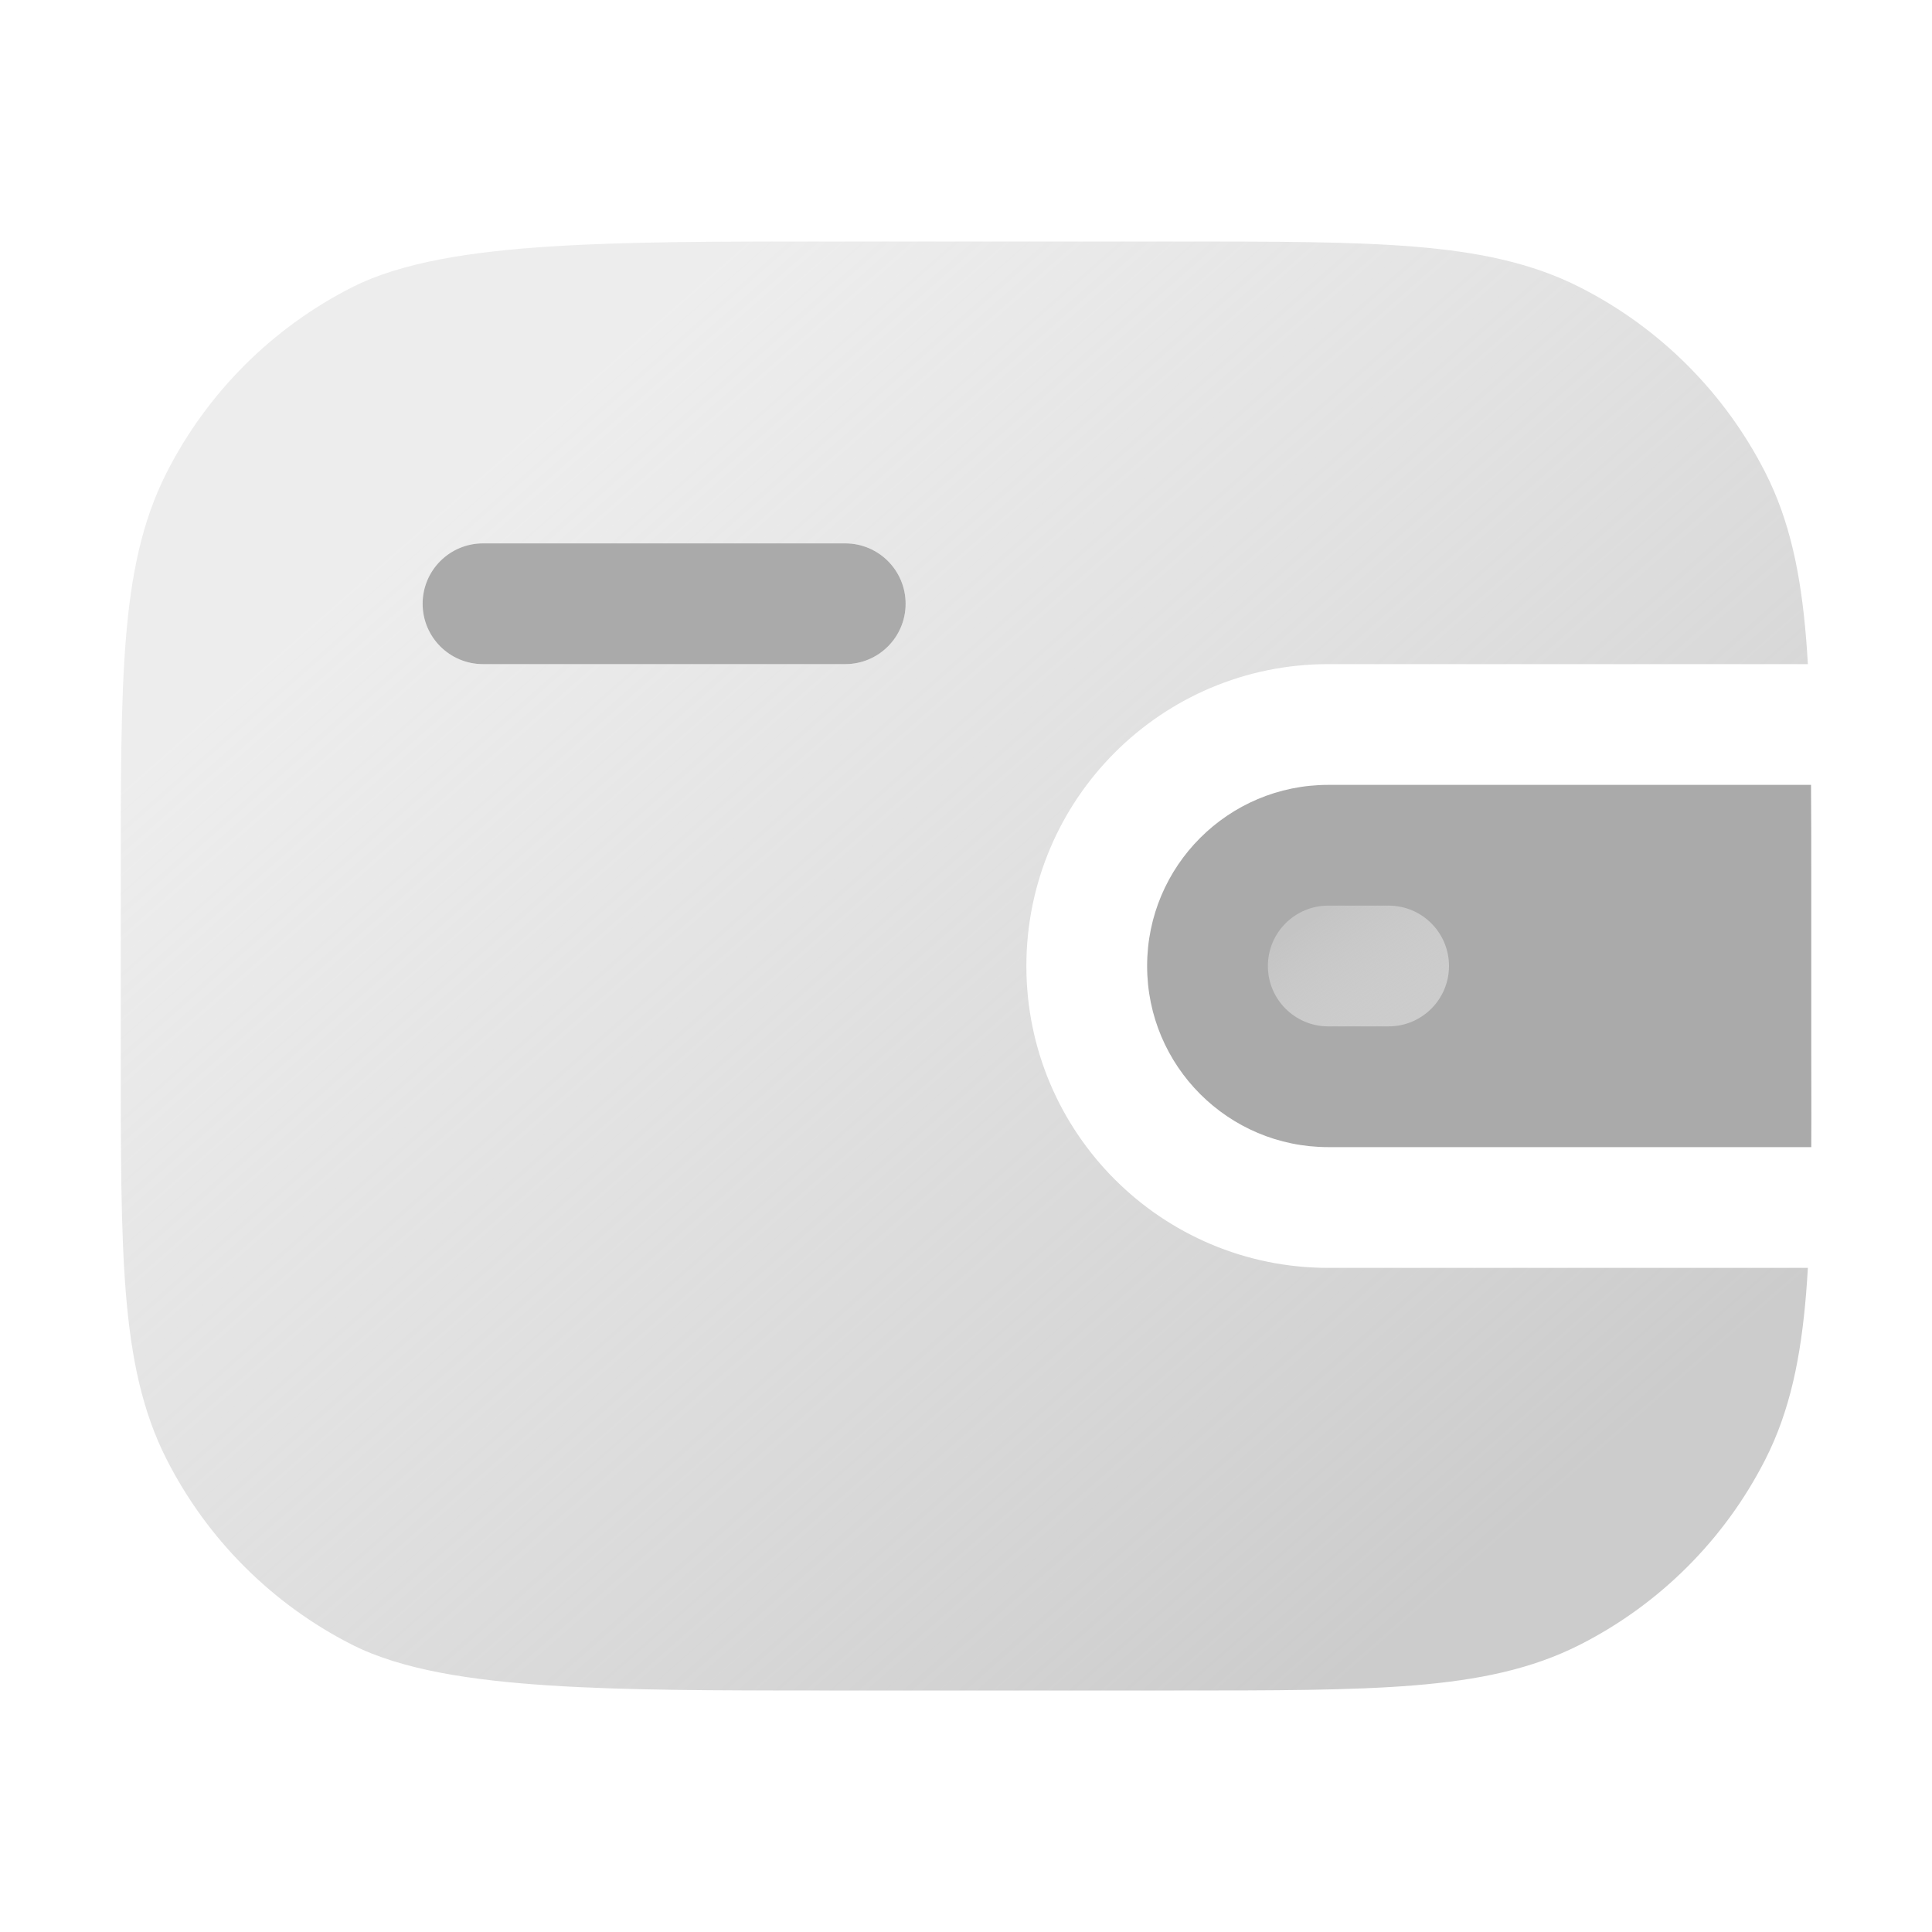
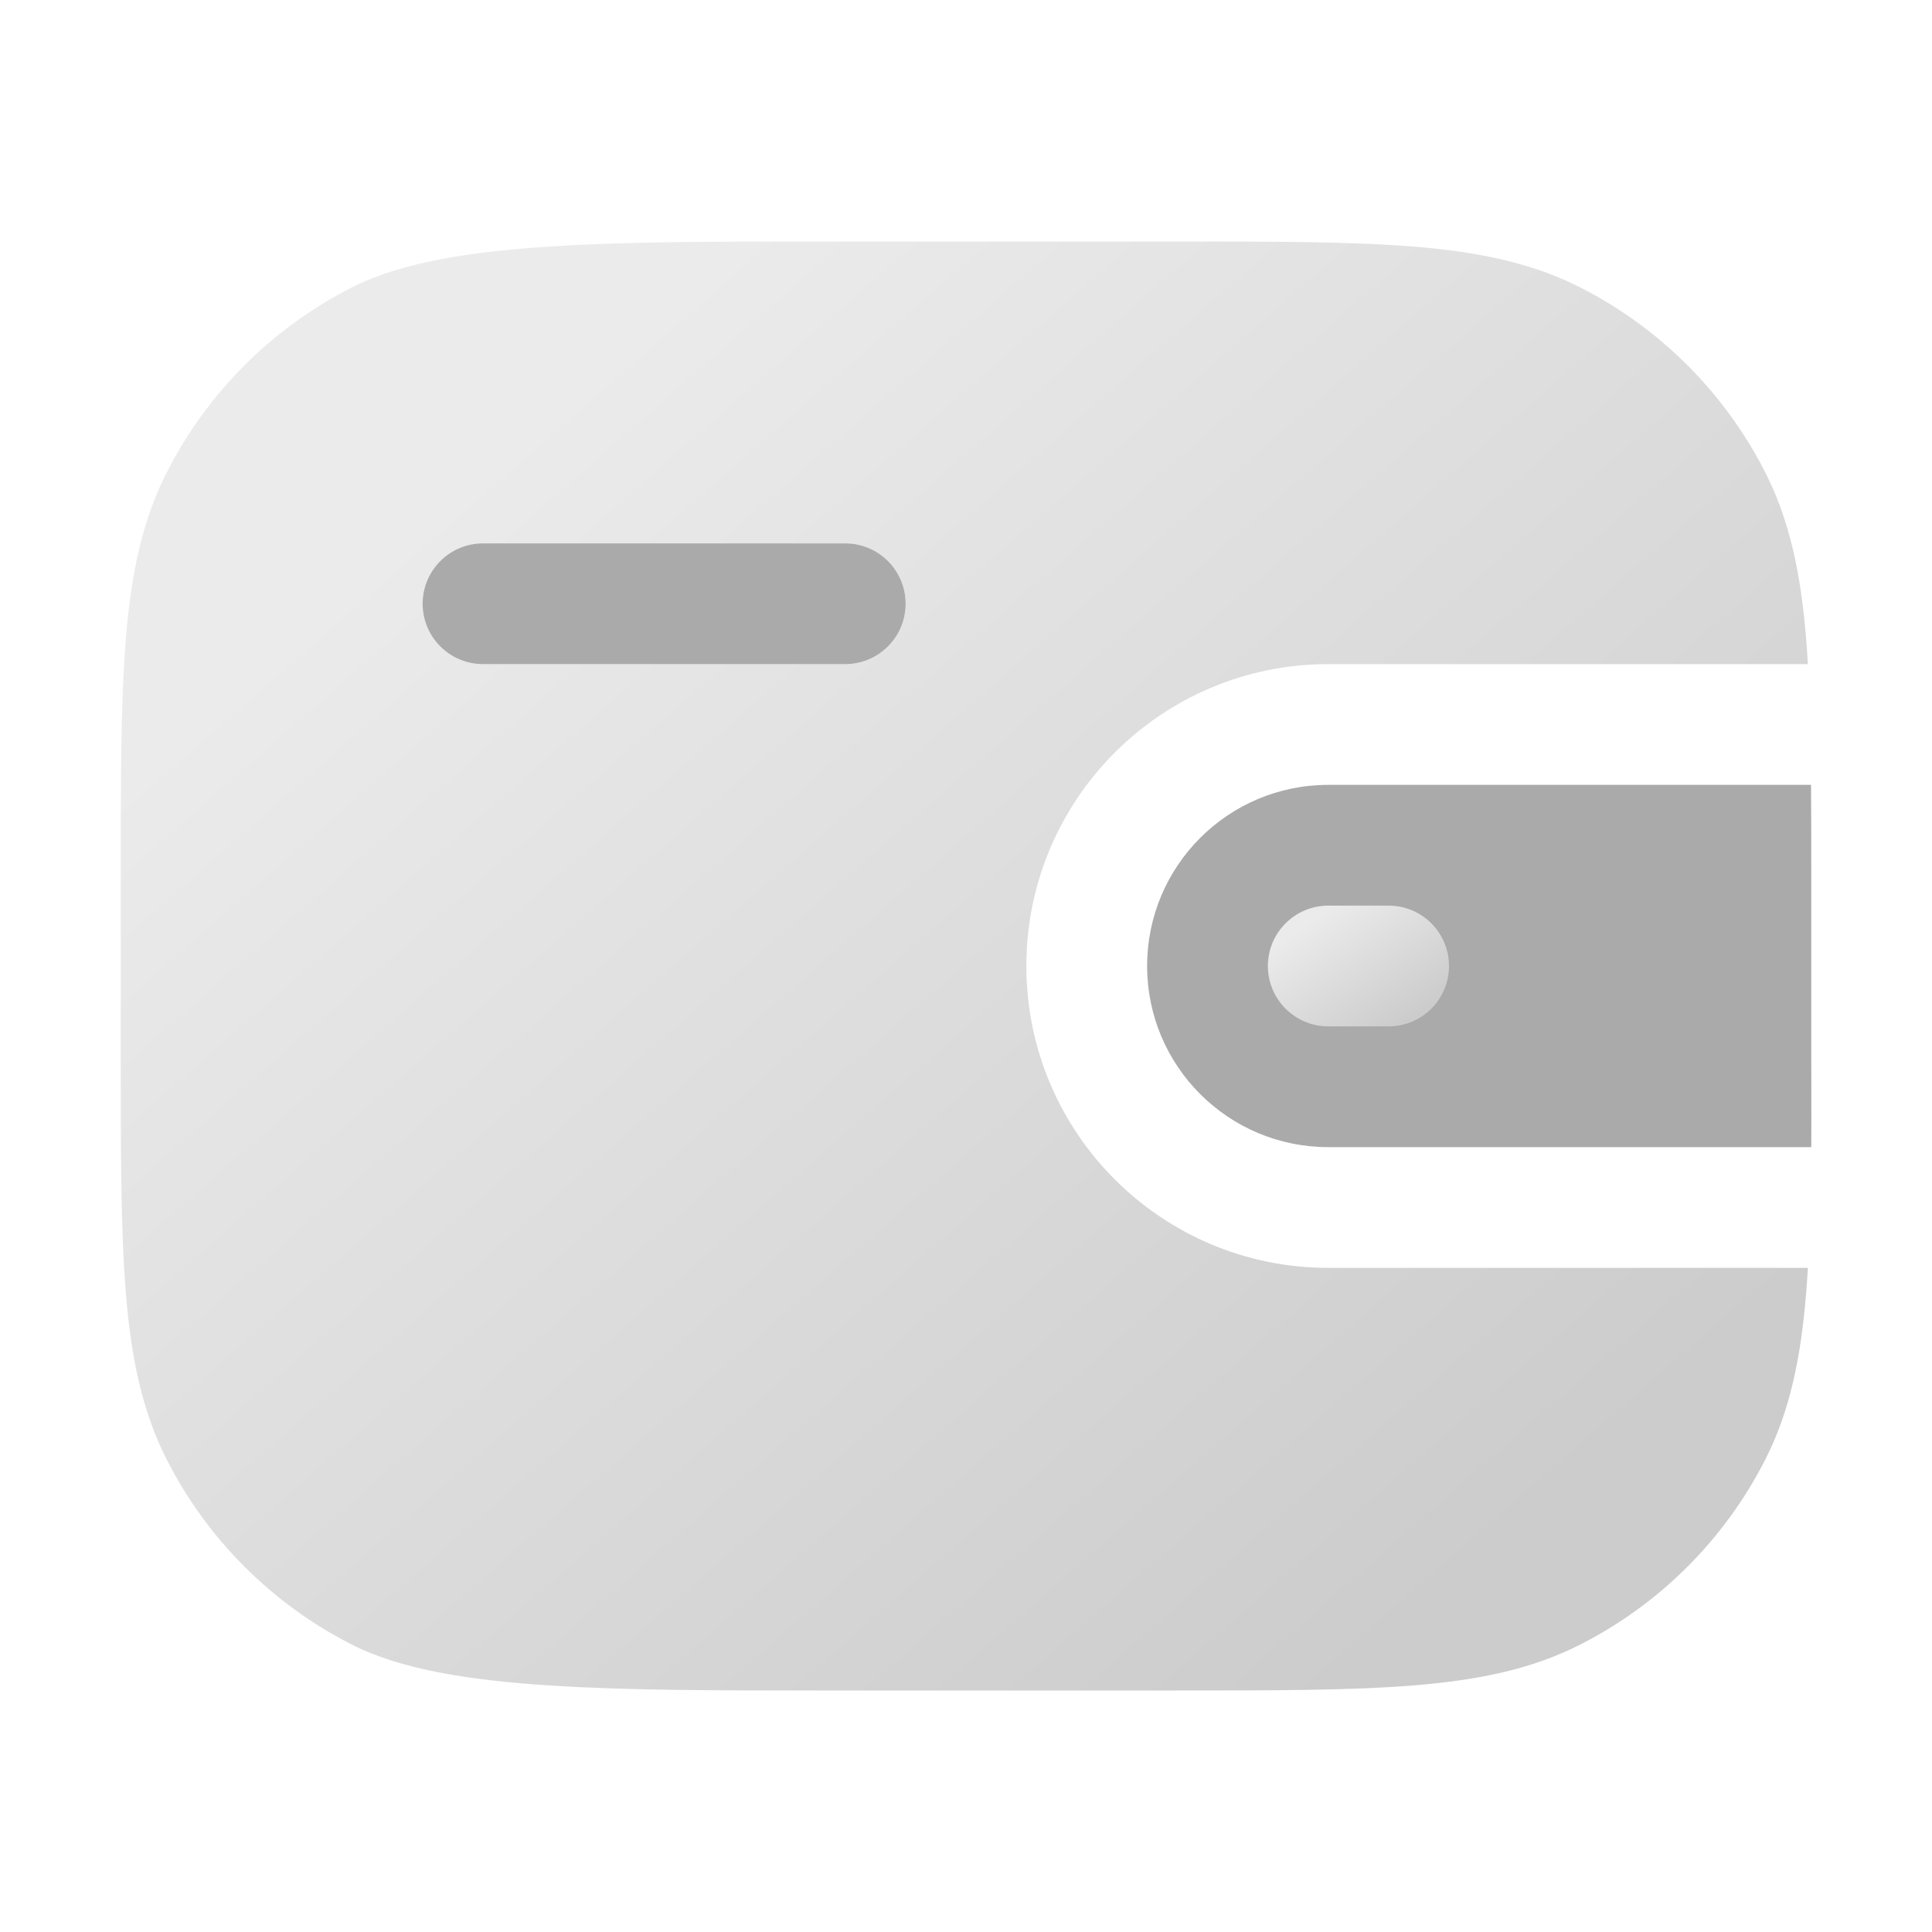
<svg xmlns="http://www.w3.org/2000/svg" fill="none" version="1.1" width="32" height="32" viewBox="0 0 32 32">
  <defs>
-     <clipPath id="master_svg0_66_4700">
+     <clipPath id="master_svg0_213_0325">
      <rect x="0" y="0" width="32" height="32" rx="0" />
    </clipPath>
    <linearGradient x1="0.888" y1="0.828" x2="0.206" y2="0.162" id="master_svg1_11_2546">
      <stop offset="0%" stop-color="#CCCCCC" stop-opacity="1" />
-       <stop offset="100%" stop-color="#DDDDDD" stop-opacity="0.52" />
+       <stop offset="100%" stop-color="#EBEBEB" stop-opacity="1" />
    </linearGradient>
    <linearGradient x1="0.888" y1="0.828" x2="0.206" y2="0.162" id="master_svg2_11_2546">
      <stop offset="0%" stop-color="#CCCCCC" stop-opacity="1" />
-       <stop offset="100%" stop-color="#DDDDDD" stop-opacity="0.52" />
+       <stop offset="100%" stop-color="#EBEBEB" stop-opacity="1" />
    </linearGradient>
  </defs>
-   <g clip-path="url(#master_svg0_66_4700)">
+   <g clip-path="url(#master_svg0_213_0325)">
    <g>
      <g>
        <g>
          <path d="M23.422,4.085C24.485,4.172,25.372,4.352,26.178,4.763C27.495,5.434,28.566,6.505,29.237,7.822C29.648,8.628,29.828,9.515,29.915,10.578C29.926,10.714,29.936,10.855,29.944,11C29.944,11,27.997,11,27.997,11C27.997,11,22,11,22,11C19.239,11,17,13.239,17,16C17,18.761,19.239,21,22,21C22,21,27,21,27,21C27,21,28,21,28,21C28,21,29.944,21,29.944,21C29.936,21.145,29.926,21.286,29.915,21.422C29.828,22.485,29.648,23.372,29.237,24.178C28.566,25.495,27.495,26.566,26.178,27.237C25.372,27.648,24.485,27.828,23.422,27.915C22.381,28,21.087,28,19.444,28C19.444,28,13.573,28,13.573,28C11.914,28,10.377,28,9.094,27.916C7.839,27.834,6.663,27.666,5.822,27.237C4.505,26.566,3.434,25.495,2.763,24.178C2.352,23.372,2.172,22.485,2.085,21.422C2,20.381,2,19.087,2,17.444C2,17.444,2,14.556,2,14.556C2,12.913,2,11.619,2.085,10.578C2.172,9.515,2.352,8.628,2.763,7.822C3.434,6.505,4.505,5.434,5.822,4.763C6.663,4.334,7.839,4.166,9.094,4.084C10.377,4,11.914,4,13.573,4C13.573,4,19.444,4,19.444,4C21.087,4,22.381,4,23.422,4.085C23.422,4.085,23.422,4.085,23.422,4.085ZM8,9C8,9,14,9,14,9C14.552,9,15,9.448,15,10C15,10.552,14.552,11,14,11C14,11,8,11,8,11C7.448,11,7,10.552,7,10C7,9.448,7.448,9,8,9C8,9,8,9,8,9Z" fill-rule="evenodd" fill="url(#master_svg1_11_2546)" fill-opacity="1" />
        </g>
        <g>
          <path d="M22,13C22,13,29.996,13,29.996,13C30,13.481,30,14.011,30,14.6C30,14.6,30,17.4,30,17.4C30,17.4,30,17.408,30,17.408C30,17.608,30,17.801,30.001,17.988C30.002,18.348,30.002,18.685,30,19C30,19,22,19,22,19C20.343,19,19,17.657,19,16C19,14.343,20.343,13,22,13C22,13,22,13,22,13Z" fill="#AAAAAA" fill-opacity="1" />
        </g>
        <g>
          <path d="M22,15C22,15,23,15,23,15C23.552,15,24,15.448,24,16C24,16.552,23.552,17,23,17C23,17,22,17,22,17C21.448,17,21,16.552,21,16C21,15.448,21.448,15,22,15C22,15,22,15,22,15Z" fill="url(#master_svg2_11_2546)" fill-opacity="1" />
        </g>
        <g>
          <rect x="7" y="9" width="8" height="2" rx="1" fill="#AAAAAA" fill-opacity="1" />
        </g>
      </g>
    </g>
  </g>
</svg>
